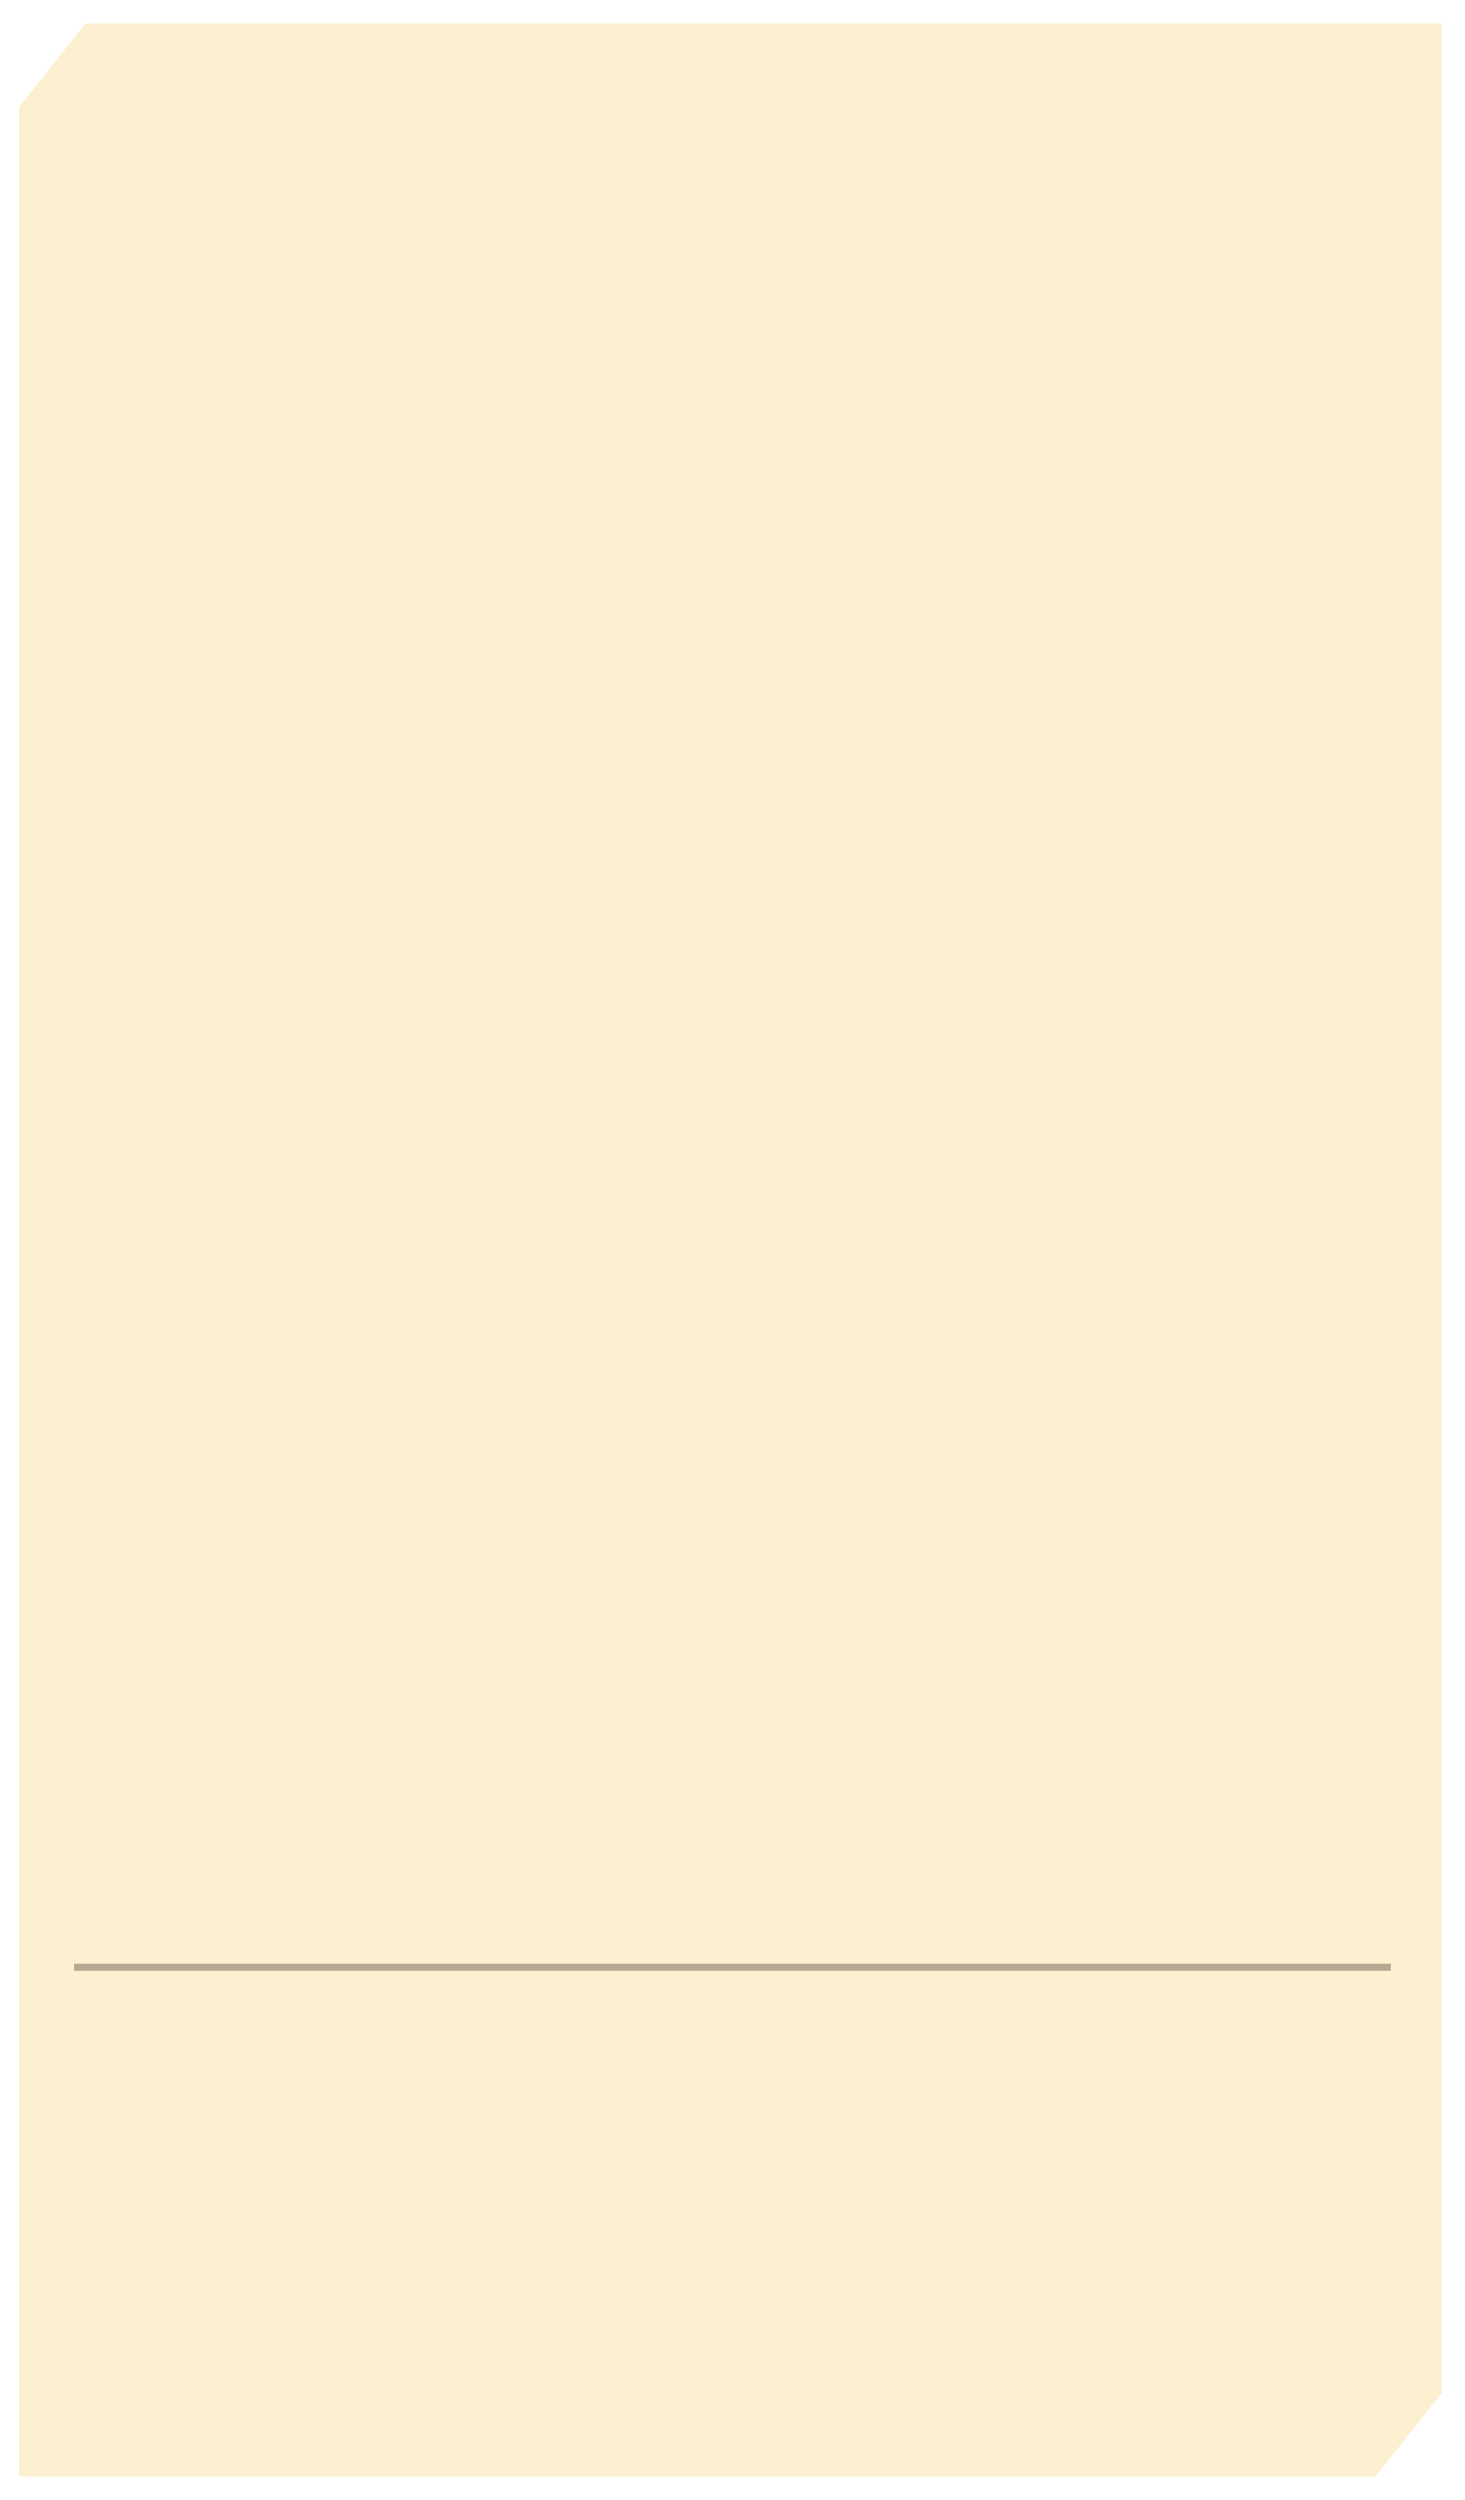
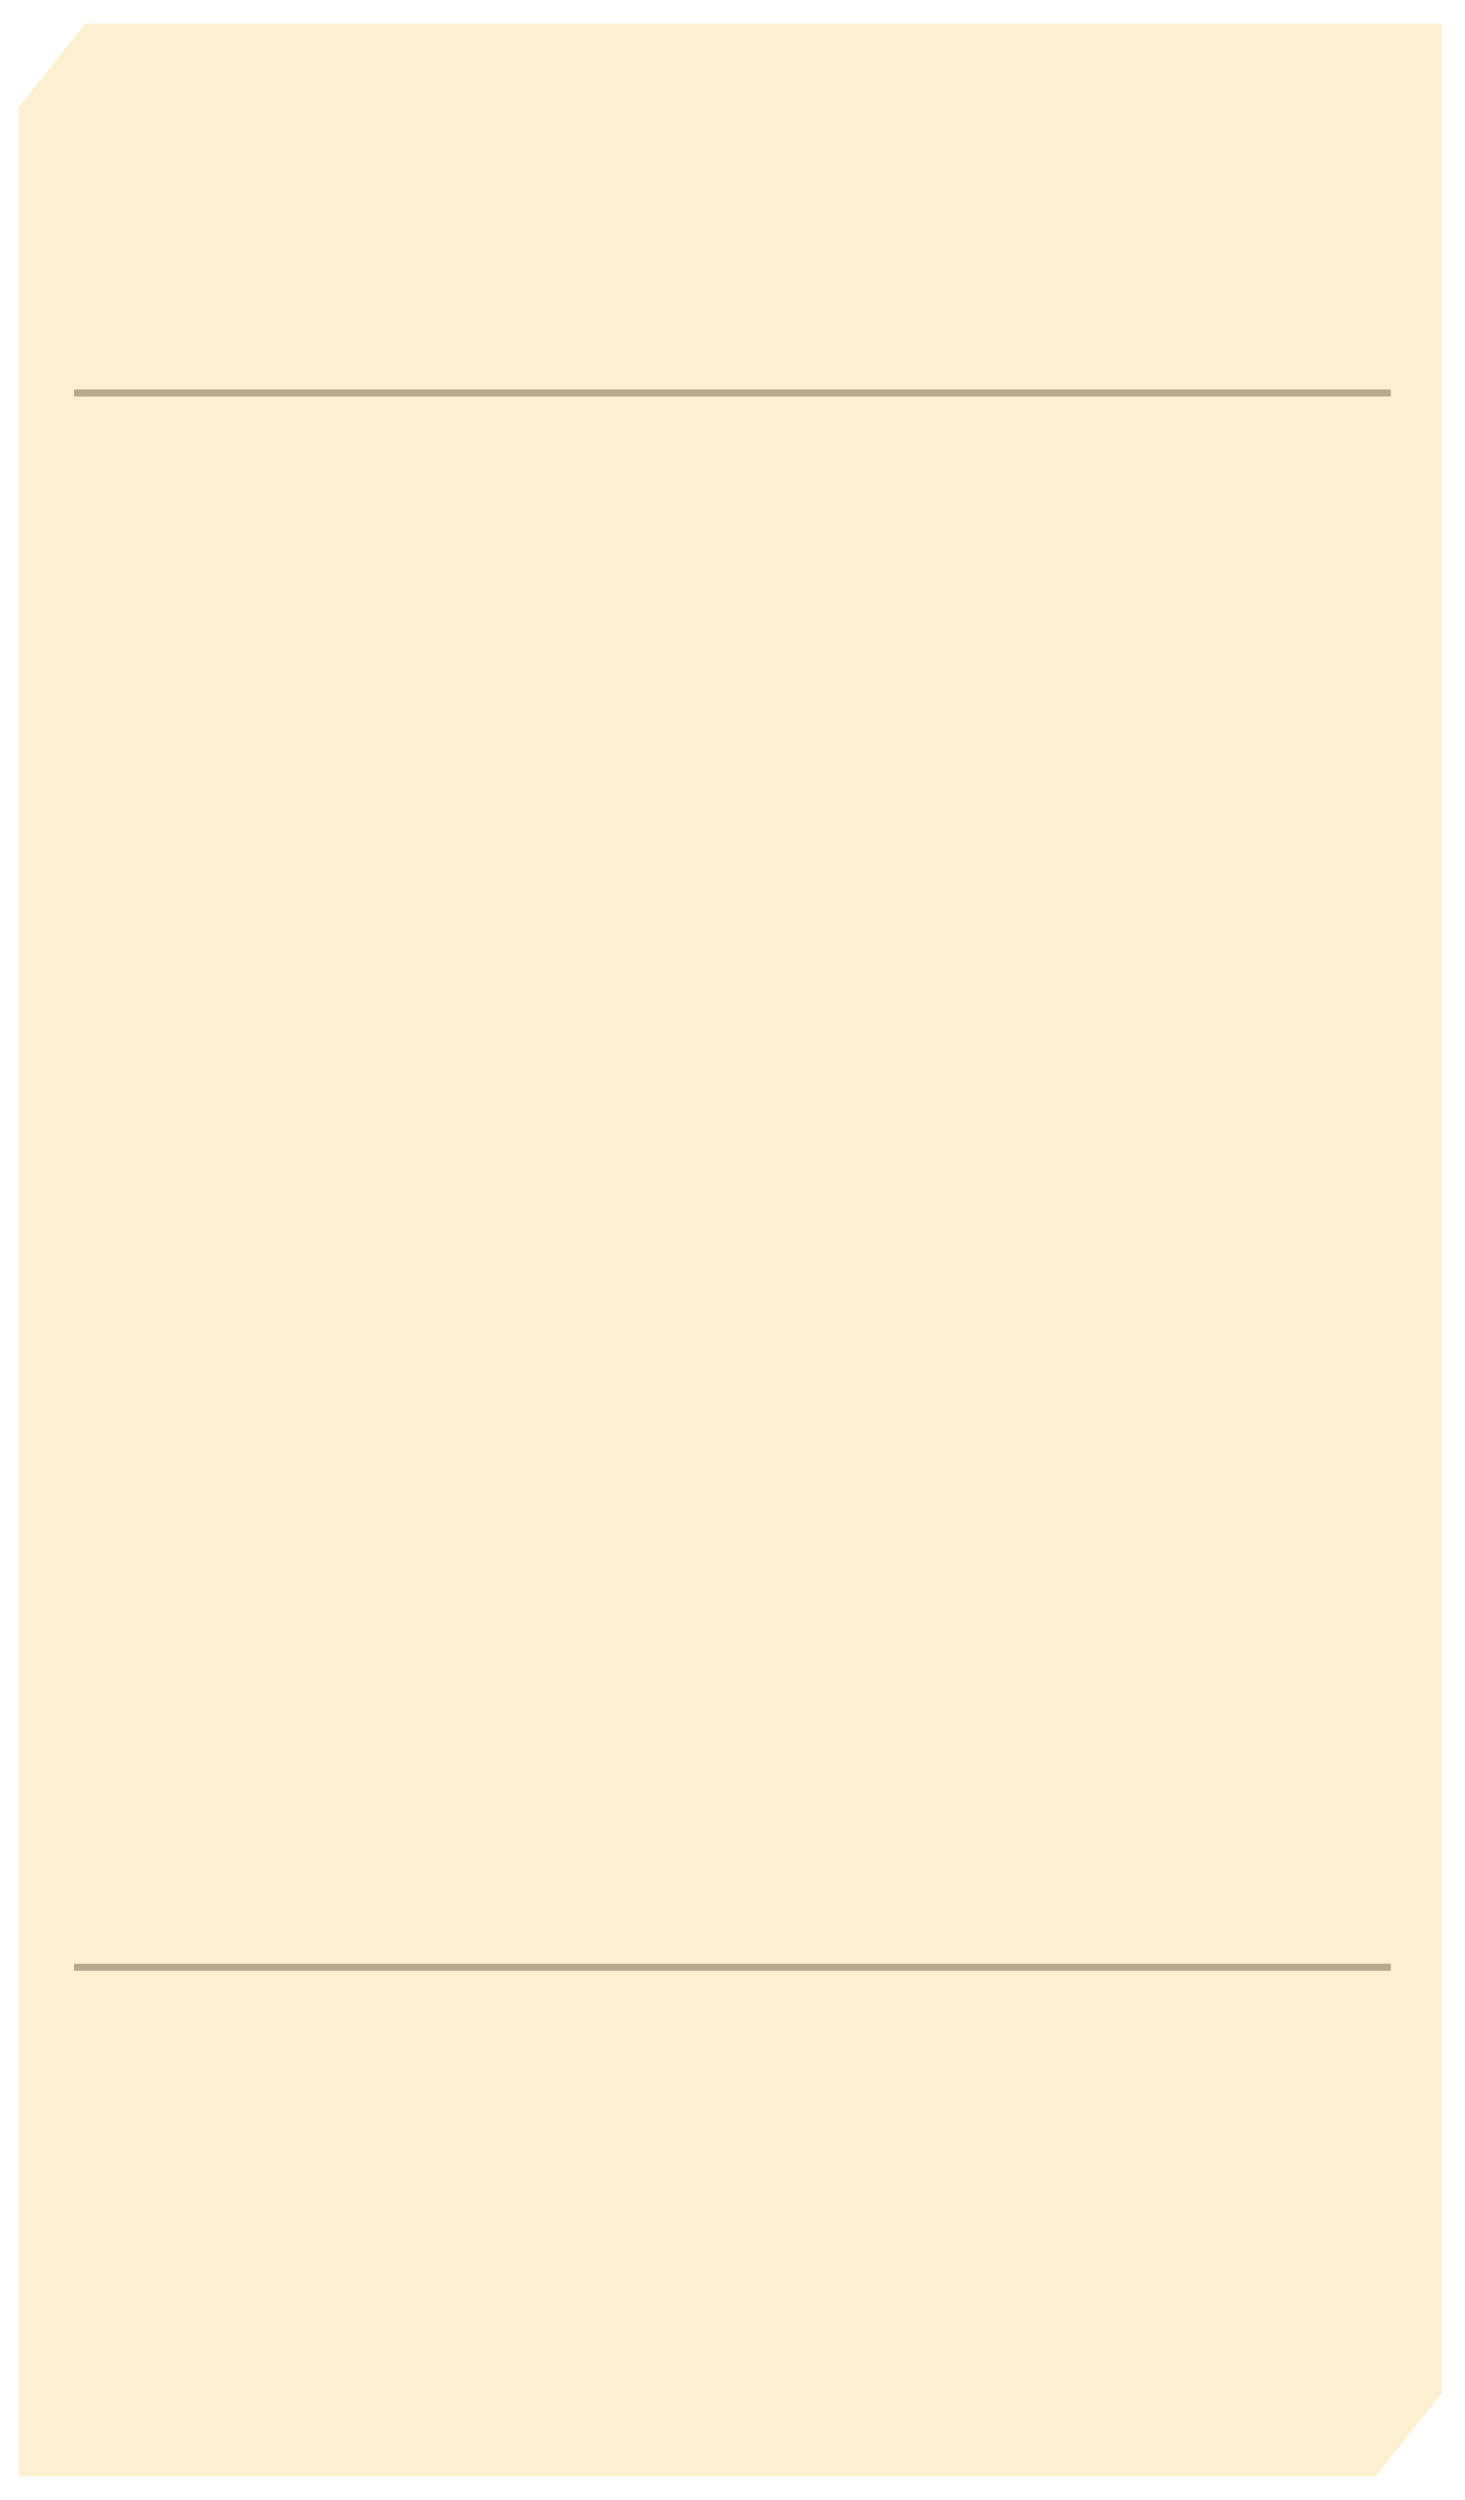
<svg xmlns="http://www.w3.org/2000/svg" width="300pt" height="512pt" viewBox="0 0 375 640" id="svg2" version="1.1">
  <defs id="defs4">
    </defs>
  <g id="layer1" transform="translate(0,-412.3622)">
    <path style="color:#000000;clip-rule:nonzero;display:inline;overflow:visible;visibility:visible;opacity:1;isolation:auto;mix-blend-mode:normal;color-interpolation:sRGB;color-interpolation-filters:linearRGB;solid-color:#000000;solid-opacity:1;fill:#fce1a1;fill-opacity:0.494;fill-rule:evenodd;stroke:none;stroke-width:3.577;stroke-linecap:butt;stroke-linejoin:miter;stroke-miterlimit:4;stroke-dasharray:none;stroke-dashoffset:0;stroke-opacity:1;marker:none;color-rendering:auto;image-rendering:auto;shape-rendering:auto;text-rendering:auto;enable-background:accumulate;filter-blend-mode:normal;filter-gaussianBlur-deviation:0" d="m 21.864,418.366 -16.99,21.428 0,606.564 347.262,0 16.99,-21.428 0,-606.564 z" id="rect5986-6" />
    <path style="fill:none;fill-rule:evenodd;stroke:#503a33;stroke-width:1.8;stroke-linecap:butt;stroke-linejoin:miter;stroke-miterlimit:4;stroke-dasharray:none;stroke-opacity:0.399" d="m 18.952,915.975 337.097,0" id="path5839" />
+     <path style="fill:none;fill-rule:evenodd;stroke:#503a33;stroke-width:1.8;stroke-linecap:butt;stroke-linejoin:miter;stroke-miterlimit:4;stroke-dasharray:none;stroke-opacity:0.399" d="m 18.952,512.964 337.097,0" id="path5839-4" />
  </g>
</svg>
